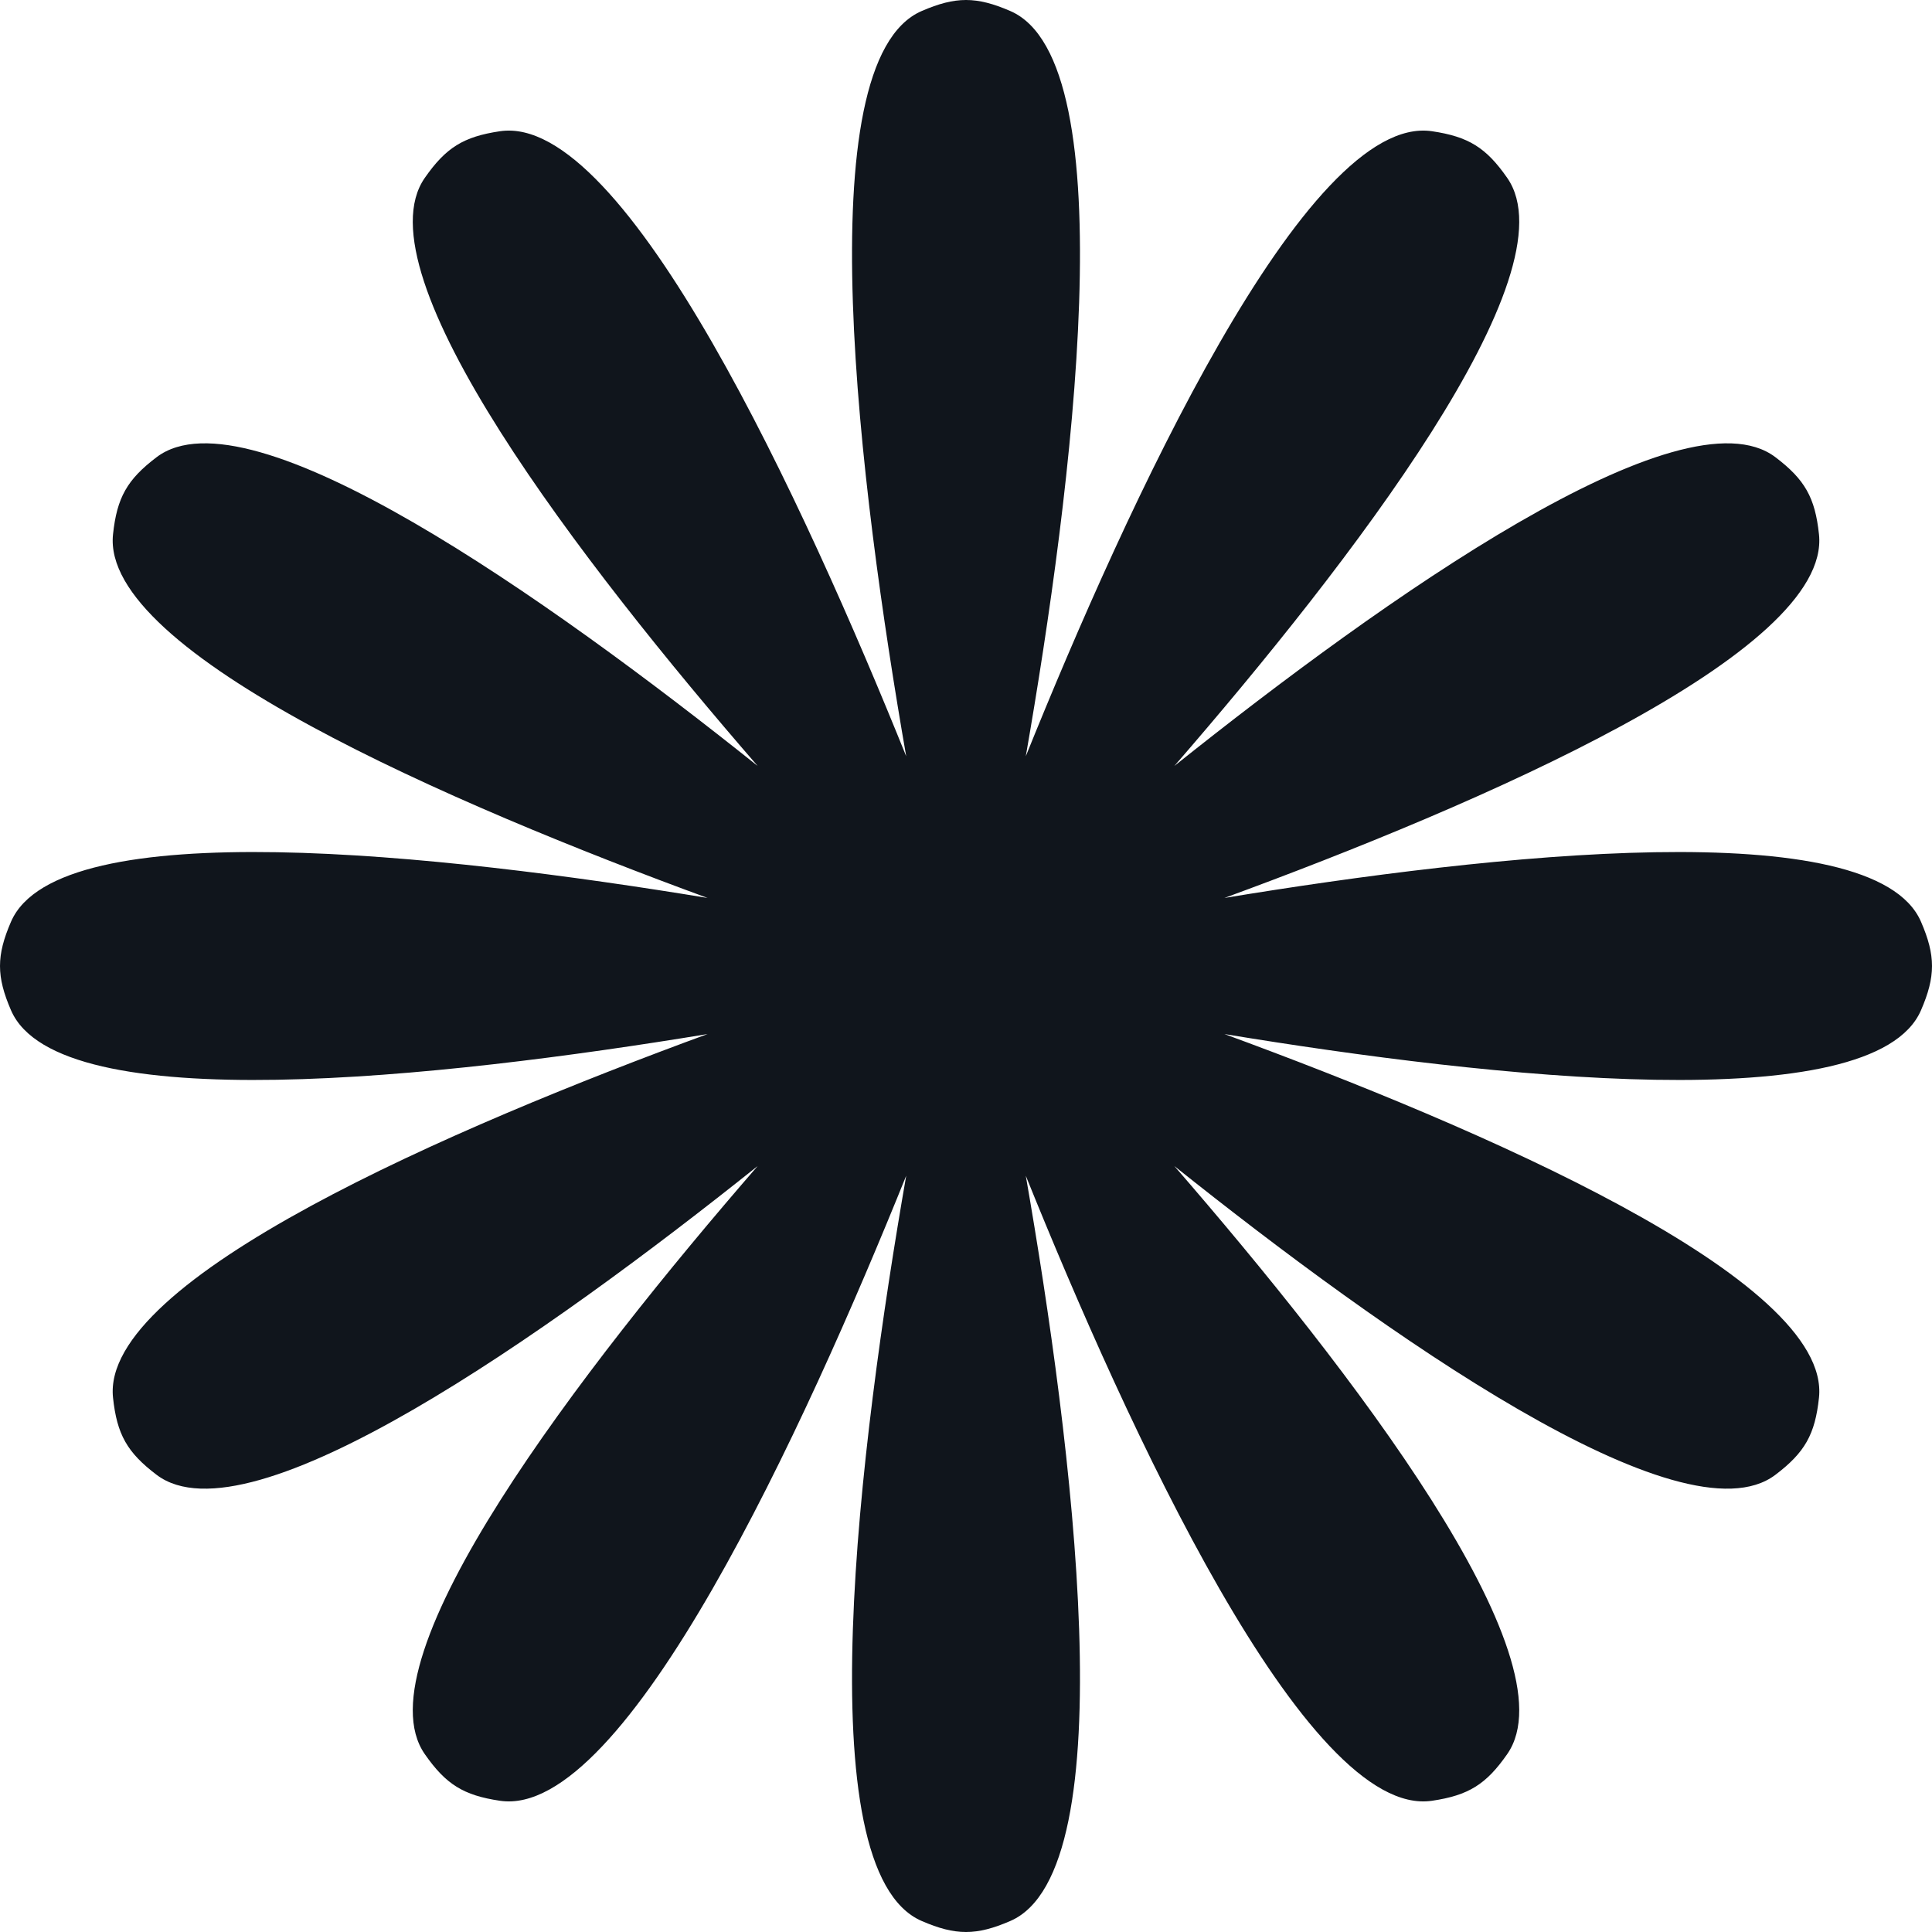
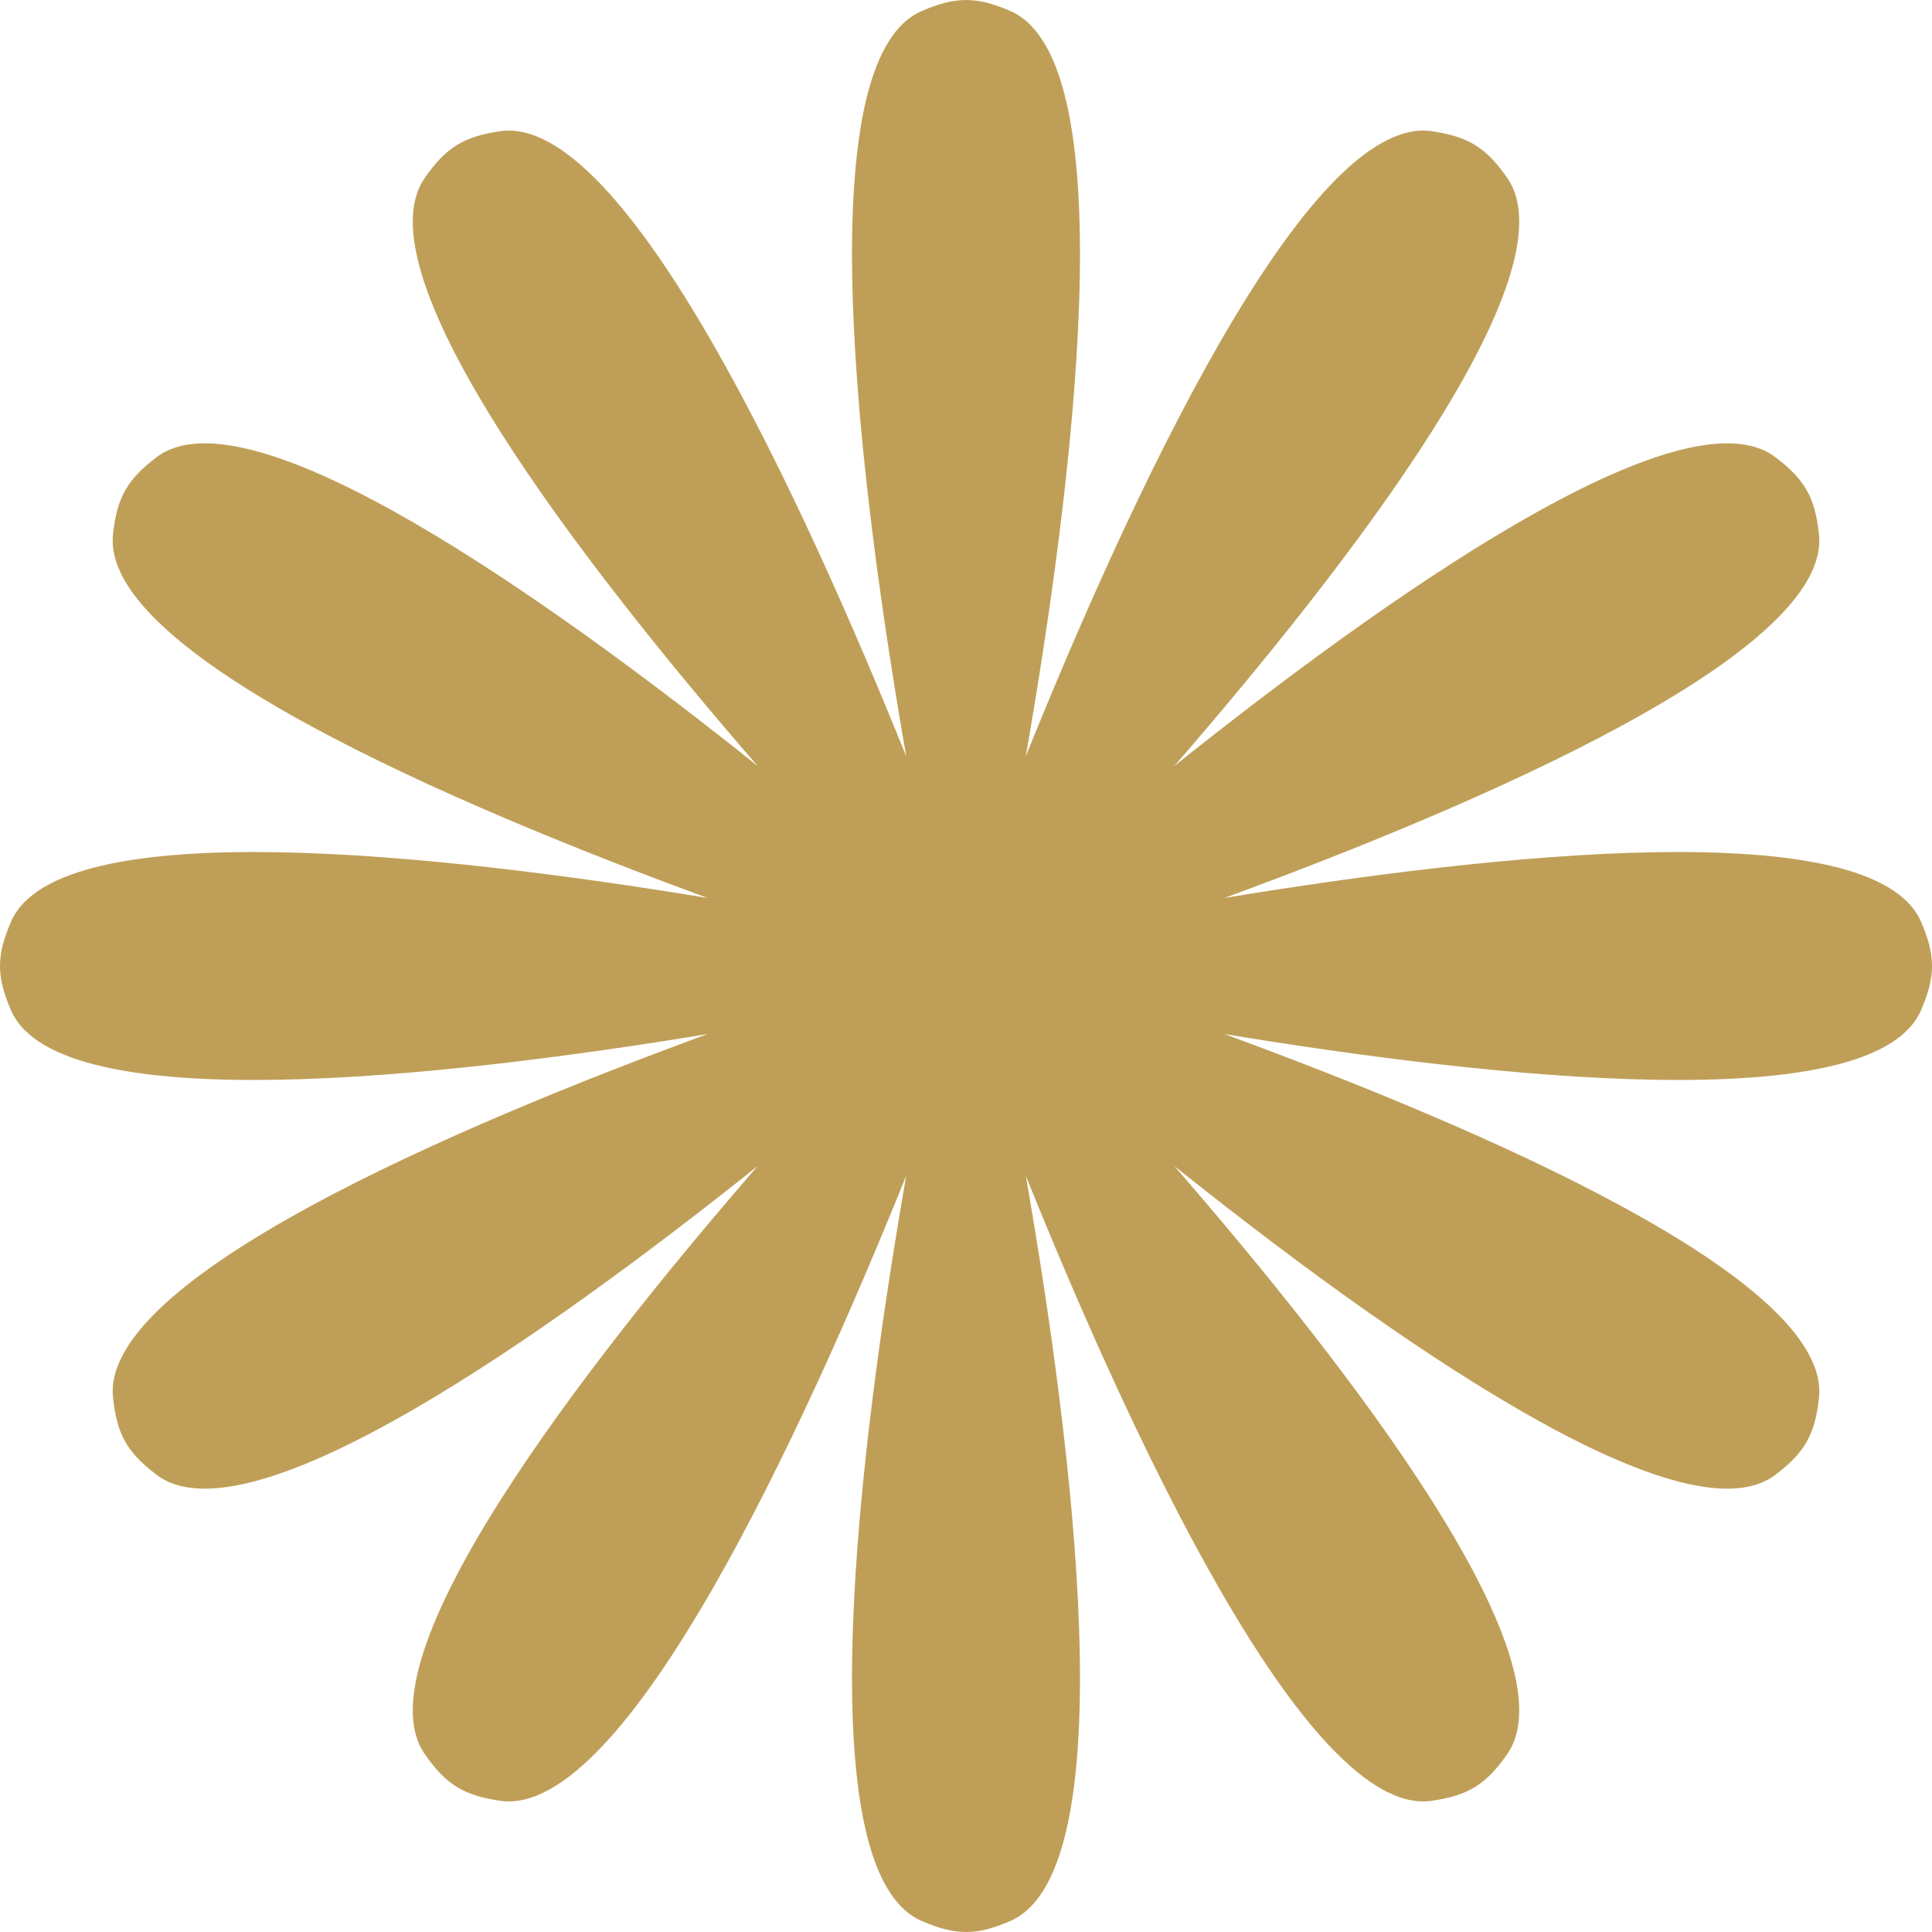
<svg xmlns="http://www.w3.org/2000/svg" width="40" height="40" viewBox="0 0 40 40" fill="none">
-   <path d="M19.083 0.228C19.785 -0.076 20.215 -0.076 20.917 0.228C23.332 1.272 22.195 10.159 21.238 15.657C23.325 10.481 27.045 2.331 29.648 2.717C30.404 2.829 30.769 3.056 31.206 3.684C32.581 5.663 27.954 11.661 24.314 15.858C28.654 12.391 34.836 8.011 36.757 9.465C37.367 9.927 37.579 10.301 37.66 11.062C37.924 13.523 30.597 16.666 25.351 18.591C30.864 17.683 38.79 16.811 39.772 19.083C40.076 19.785 40.076 20.215 39.772 20.917C38.79 23.189 30.864 22.317 25.351 21.409C30.597 23.334 37.924 26.477 37.66 28.938C37.579 29.699 37.367 30.073 36.757 30.535C34.836 31.989 28.655 27.609 24.314 24.142C27.954 28.339 32.581 34.337 31.206 36.316C30.769 36.944 30.404 37.171 29.648 37.283C27.045 37.669 23.325 29.519 21.238 24.343C22.195 29.841 23.332 38.728 20.917 39.772C20.215 40.076 19.785 40.076 19.083 39.772C16.668 38.728 17.805 29.84 18.762 24.342C16.675 29.518 12.955 37.669 10.352 37.283C9.596 37.171 9.231 36.944 8.794 36.316C7.419 34.337 12.046 28.339 15.686 24.142C11.345 27.609 5.164 31.989 3.243 30.535C2.633 30.073 2.421 29.699 2.34 28.938C2.076 26.477 9.403 23.334 14.649 21.409C9.135 22.317 1.21 23.189 0.228 20.917C-0.076 20.215 -0.076 19.785 0.228 19.083C1.21 16.811 9.135 17.683 14.649 18.591C9.403 16.666 2.076 13.523 2.34 11.062C2.421 10.301 2.633 9.927 3.243 9.465C5.164 8.011 11.345 12.391 15.686 15.858C12.046 11.661 7.419 5.663 8.794 3.684C9.231 3.056 9.596 2.829 10.352 2.717C12.955 2.331 16.675 10.482 18.762 15.658C17.805 10.159 16.668 1.272 19.083 0.228Z" fill="#10151C" />
+   <path d="M19.083 0.228C19.785 -0.076 20.215 -0.076 20.917 0.228C23.332 1.272 22.195 10.159 21.238 15.657C23.325 10.481 27.045 2.331 29.648 2.717C30.404 2.829 30.769 3.056 31.206 3.684C32.581 5.663 27.954 11.661 24.314 15.858C28.654 12.391 34.836 8.011 36.757 9.465C37.367 9.927 37.579 10.301 37.66 11.062C37.924 13.523 30.597 16.666 25.351 18.591C30.864 17.683 38.79 16.811 39.772 19.083C40.076 19.785 40.076 20.215 39.772 20.917C38.79 23.189 30.864 22.317 25.351 21.409C30.597 23.334 37.924 26.477 37.66 28.938C37.579 29.699 37.367 30.073 36.757 30.535C34.836 31.989 28.655 27.609 24.314 24.142C27.954 28.339 32.581 34.337 31.206 36.316C30.769 36.944 30.404 37.171 29.648 37.283C27.045 37.669 23.325 29.519 21.238 24.343C22.195 29.841 23.332 38.728 20.917 39.772C20.215 40.076 19.785 40.076 19.083 39.772C16.668 38.728 17.805 29.84 18.762 24.342C16.675 29.518 12.955 37.669 10.352 37.283C9.596 37.171 9.231 36.944 8.794 36.316C7.419 34.337 12.046 28.339 15.686 24.142C11.345 27.609 5.164 31.989 3.243 30.535C2.633 30.073 2.421 29.699 2.34 28.938C2.076 26.477 9.403 23.334 14.649 21.409C9.135 22.317 1.21 23.189 0.228 20.917C-0.076 20.215 -0.076 19.785 0.228 19.083C1.21 16.811 9.135 17.683 14.649 18.591C9.403 16.666 2.076 13.523 2.34 11.062C2.421 10.301 2.633 9.927 3.243 9.465C5.164 8.011 11.345 12.391 15.686 15.858C12.046 11.661 7.419 5.663 8.794 3.684C9.231 3.056 9.596 2.829 10.352 2.717C12.955 2.331 16.675 10.482 18.762 15.658C17.805 10.159 16.668 1.272 19.083 0.228Z" fill="#BF9F58" />
</svg>
